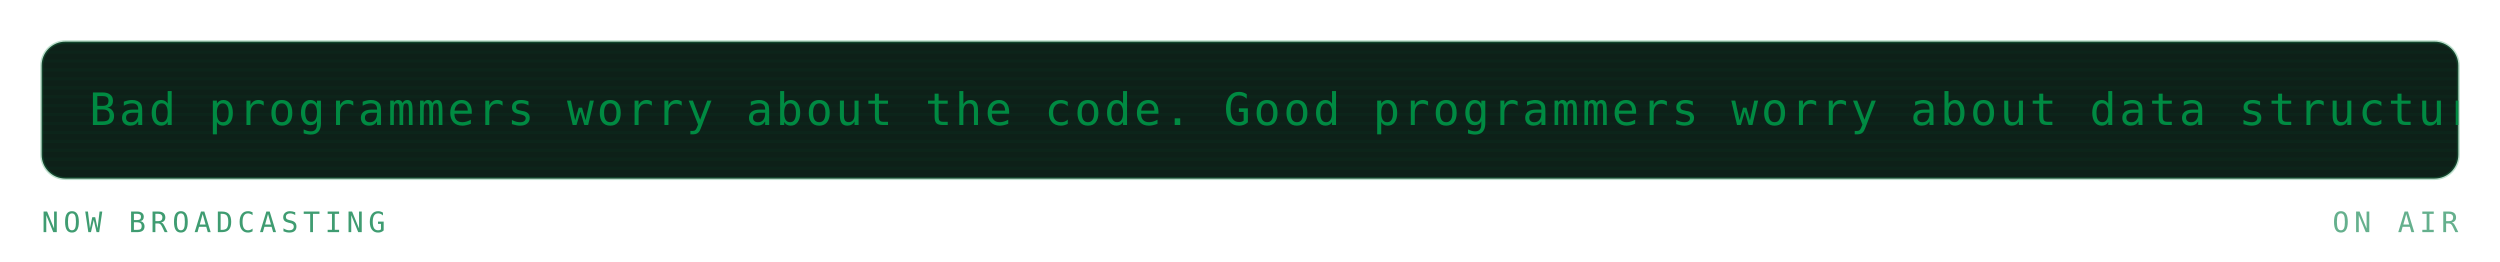
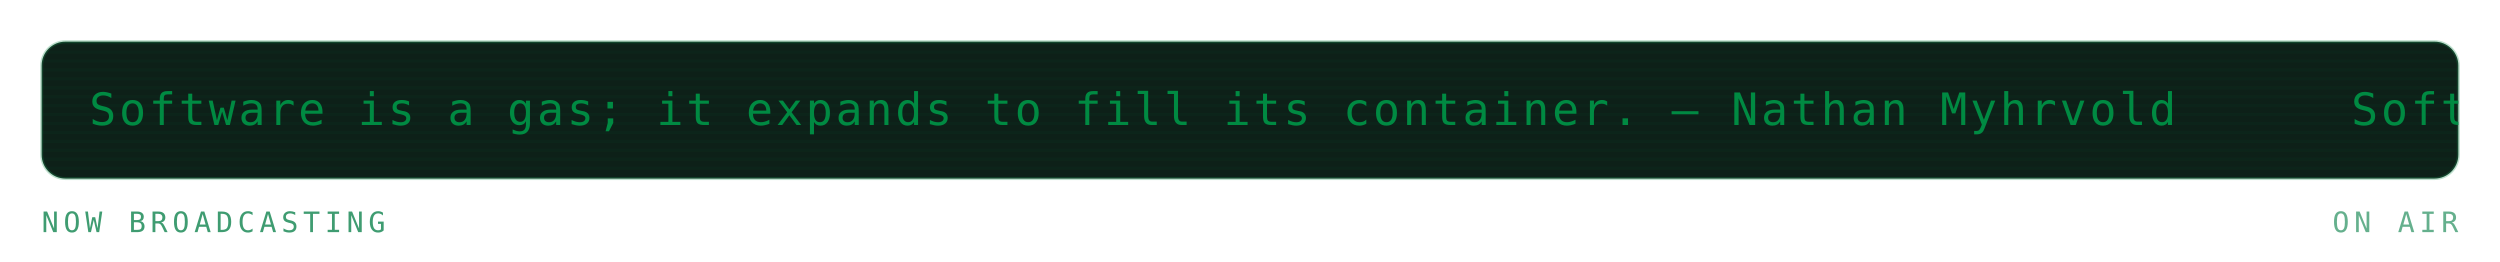
<svg xmlns="http://www.w3.org/2000/svg" viewBox="0 0 840 88" width="840" height="88" role="img" aria-labelledby="mrqt mrqd">
  <defs>
    <linearGradient id="mrqbg" x1="0" y1="0" x2="1" y2="1">
      <stop offset="0" stop-color="#173d2b" />
      <stop offset="1" stop-color="#0d2018" />
    </linearGradient>
  </defs>
  <style>
    .mono{font-family:ui-monospace,SFMono-Regular,Menlo,Consolas,"DejaVu Sans Mono",monospace}
    .lbl{font-size:9.5px;letter-spacing:1.6px;fill:#3f9c71}
    .big{font-size:31px;font-weight:700;fill:#008a42}
    .med{font-size:15px;font-weight:700;fill:#008a42}
    .sm{font-size:11px;fill:#008a42}
    .dim{font-size:11px;fill:#3f9c71}
    
    .pulse{animation:pulse 3.4s ease-in-out infinite}
    @keyframes pulse{0%,100%{opacity:1}50%{opacity:.62}}
    .crt{font-size:15px;fill:#008a42;letter-spacing:1px}
    .caret{animation:blip 1s steps(1) infinite}
    @keyframes blip{0%,49%{opacity:1}50%,100%{opacity:0}}
    .flicker{animation:flick 4.5s ease-in-out infinite}
    @keyframes flick{0%,96%,100%{opacity:1}97%{opacity:.82}98%{opacity:.94}}
</style>
  <g class="flicker">
    <rect x="14" y="14" width="812" height="46" rx="8" fill="#0d2018" stroke="#239359" stroke-opacity="0.3" />
    <defs>
      <clipPath id="mqpanel">
        <rect x="14" y="14" width="812" height="46" rx="8" />
      </clipPath>
    </defs>
    <g clip-path="url(#mqpanel)">
      <g transform="translate(14 14)">
        <rect x="0" y="0" width="812" height="1" fill="#008a42" opacity="0.05" />
        <rect x="0" y="3" width="812" height="1" fill="#008a42" opacity="0.05" />
        <rect x="0" y="6" width="812" height="1" fill="#008a42" opacity="0.05" />
        <rect x="0" y="9" width="812" height="1" fill="#008a42" opacity="0.05" />
        <rect x="0" y="12" width="812" height="1" fill="#008a42" opacity="0.05" />
        <rect x="0" y="15" width="812" height="1" fill="#008a42" opacity="0.05" />
        <rect x="0" y="18" width="812" height="1" fill="#008a42" opacity="0.05" />
        <rect x="0" y="21" width="812" height="1" fill="#008a42" opacity="0.05" />
        <rect x="0" y="24" width="812" height="1" fill="#008a42" opacity="0.05" />
        <rect x="0" y="27" width="812" height="1" fill="#008a42" opacity="0.05" />
        <rect x="0" y="30" width="812" height="1" fill="#008a42" opacity="0.05" />
        <rect x="0" y="33" width="812" height="1" fill="#008a42" opacity="0.05" />
        <rect x="0" y="36" width="812" height="1" fill="#008a42" opacity="0.05" />
        <rect x="0" y="39" width="812" height="1" fill="#008a42" opacity="0.05" />
        <rect x="0" y="42" width="812" height="1" fill="#008a42" opacity="0.05" />
        <g transform="translate(16 0)">
          <g>
-             <animateTransform attributeName="transform" type="translate" from="0 0" to="-1300 0" dur="31s" repeatCount="indefinite" />
-             <text class="mono crt" x="0" y="28">Bad programmers worry about the code. Good programmers worry about data structures and their relationships. — Linus Torvalds</text>
-             <text class="mono crt" x="1300" y="28">Bad programmers worry about the code. Good programmers worry about data structures and their relationships. — Linus Torvalds</text>
-             <text class="mono crt" x="2600" y="28">Bad programmers worry about the code. Good programmers worry about data structures and their relationships. — Linus Torvalds</text>
+             <animateTransform attributeName="transform" type="translate" from="0 0" to="-760 0" dur="18s" repeatCount="indefinite" />
+             <text class="mono crt" x="0" y="28">Software is a gas; it expands to fill its container. — Nathan Myhrvold</text>
+             <text class="mono crt" x="760" y="28">Software is a gas; it expands to fill its container. — Nathan Myhrvold</text>
+             <text class="mono crt" x="1520" y="28">Software is a gas; it expands to fill its container. — Nathan Myhrvold</text>
+             <text class="mono crt" x="2280" y="28">Software is a gas; it expands to fill its container. — Nathan Myhrvold</text>
          </g>
        </g>
      </g>
    </g>
    <text class="mono lbl" x="14" y="78">NOW BROADCASTING</text>
    <text class="mono lbl" x="826" y="78" text-anchor="end" opacity="0.8" fill="#239359">ON AIR</text>
  </g>
</svg>
